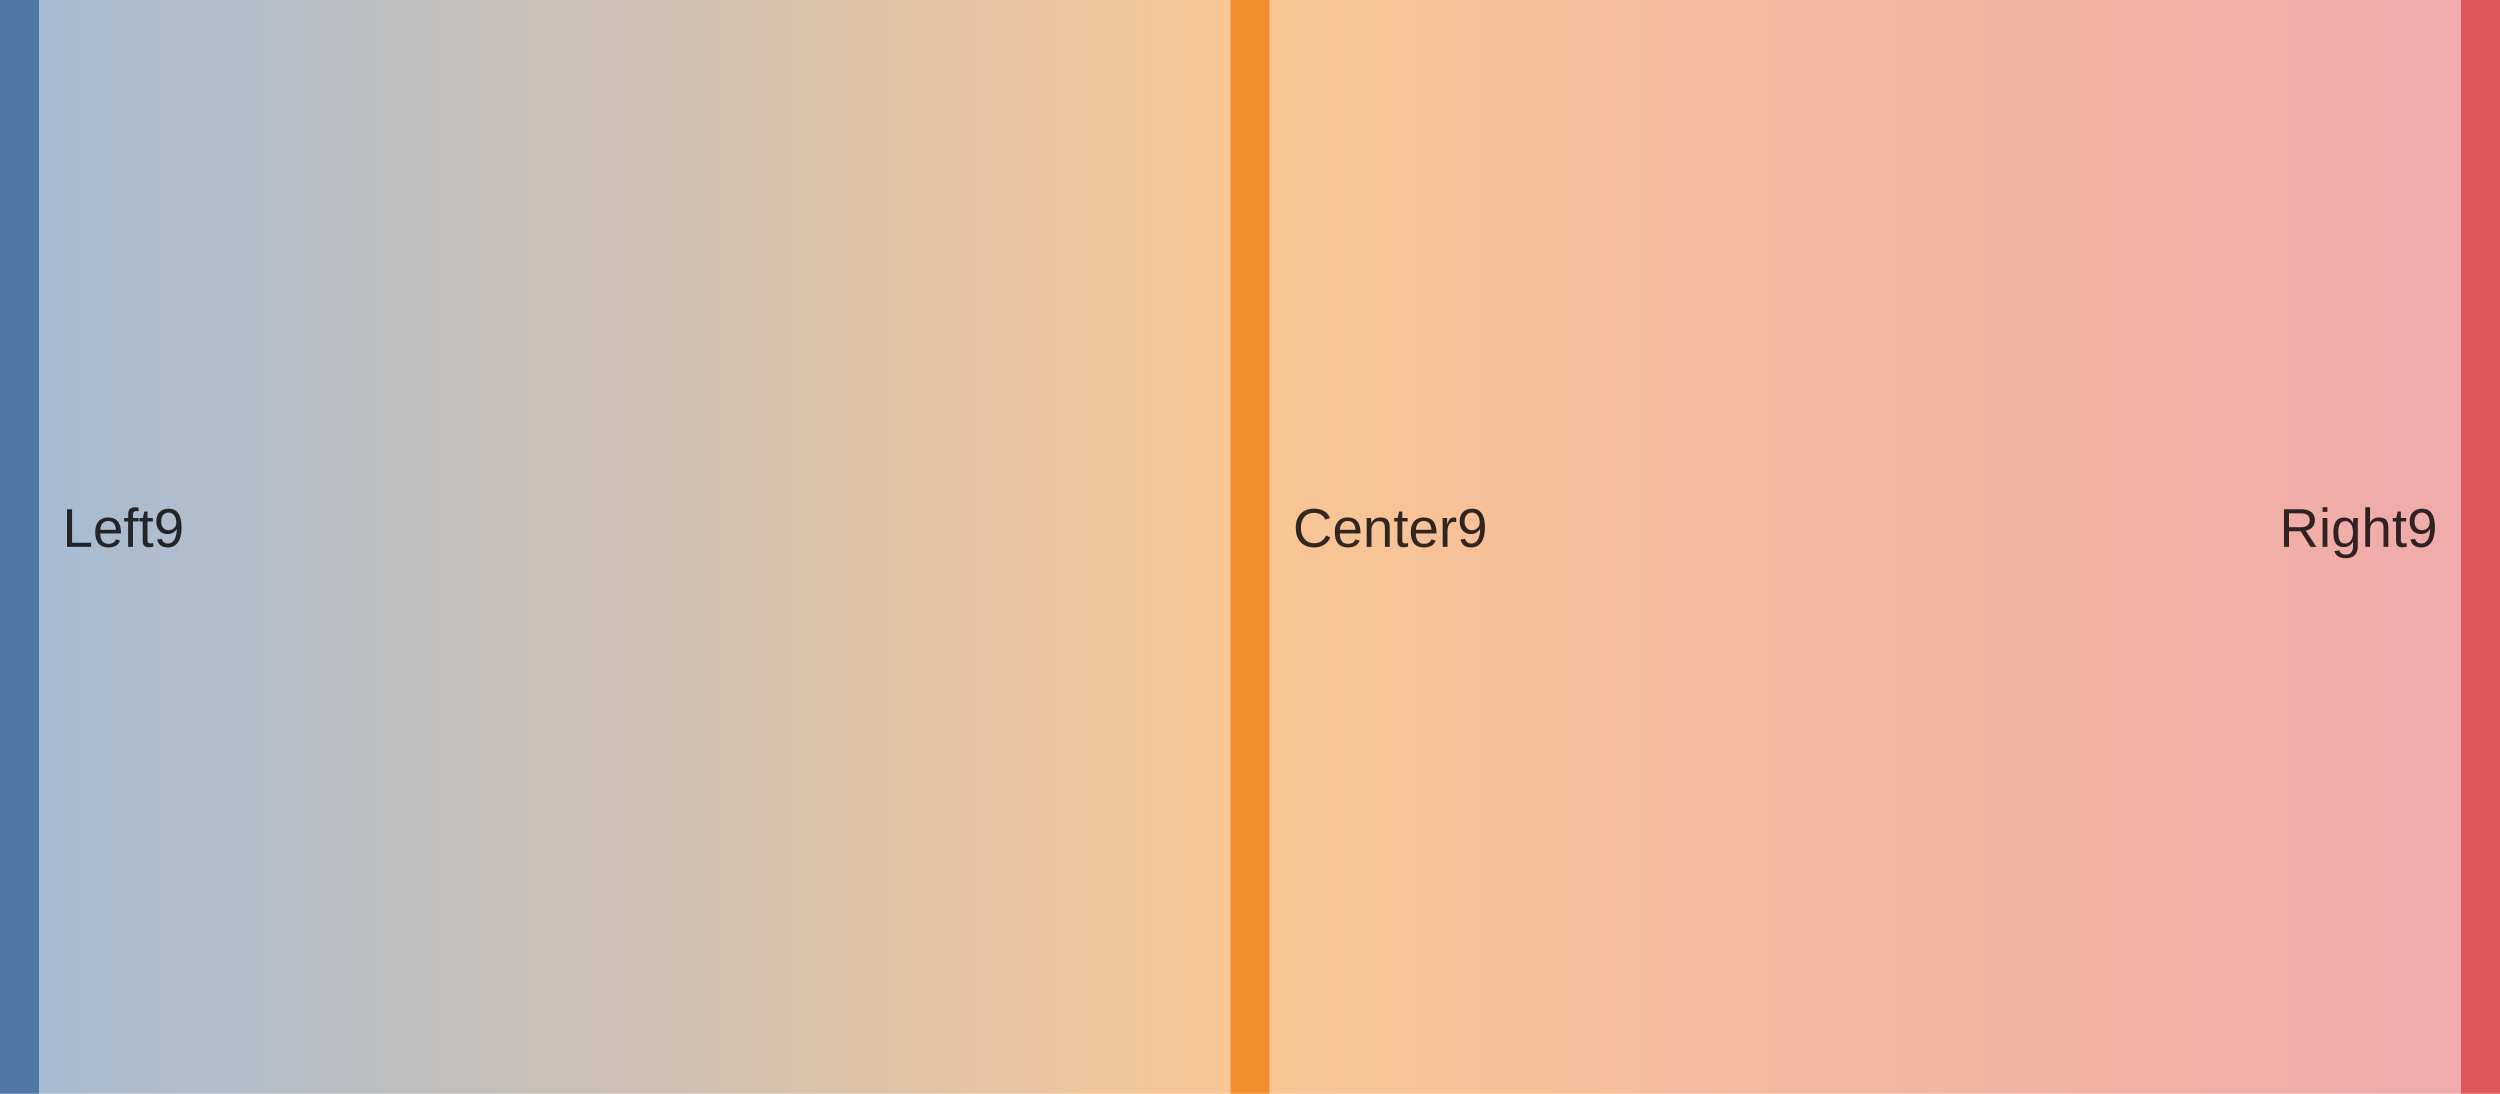
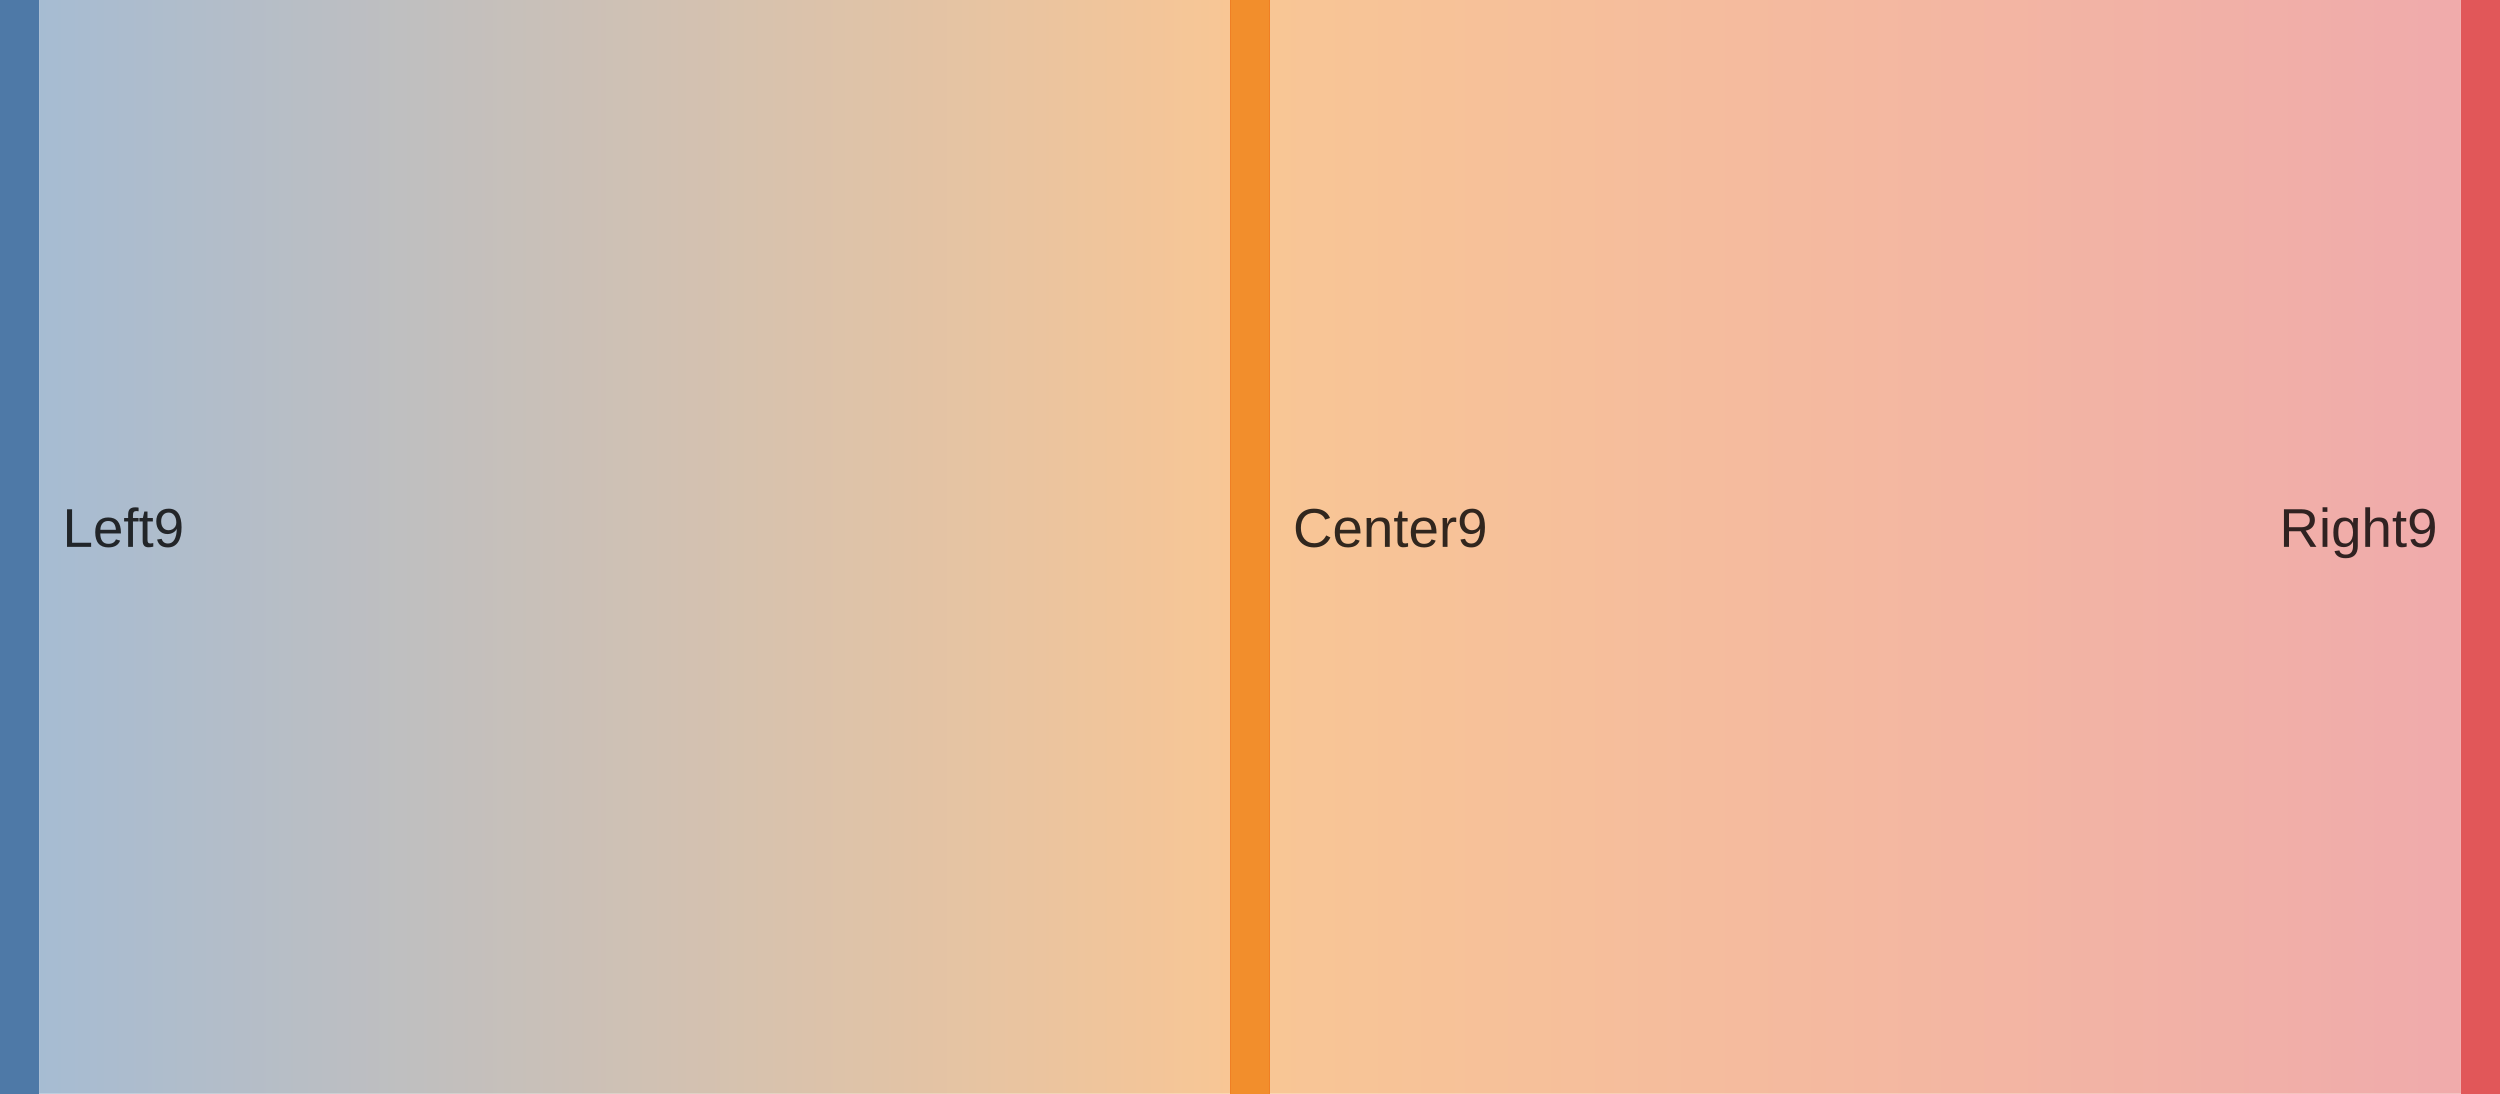
<svg xmlns="http://www.w3.org/2000/svg" id="stress_sankey_batch1_usemaxwidth_false_fixed_size_004" width="640" height="280" viewBox="0 0 640 280" role="graphics-document document" aria-roledescription="sankey" style="background-color: white;">
-   <style>#stress_sankey_batch1_usemaxwidth_false_fixed_size_004{font-family:"trebuchet ms",verdana,arial,sans-serif;font-size:16px;fill:#333;}@keyframes edge-animation-frame{from{stroke-dashoffset:0;}}@keyframes dash{to{stroke-dashoffset:0;}}#stress_sankey_batch1_usemaxwidth_false_fixed_size_004 .edge-animation-slow{stroke-dasharray:9,5!important;stroke-dashoffset:900;animation:dash 50s linear infinite;stroke-linecap:round;}#stress_sankey_batch1_usemaxwidth_false_fixed_size_004 .edge-animation-fast{stroke-dasharray:9,5!important;stroke-dashoffset:900;animation:dash 20s linear infinite;stroke-linecap:round;}#stress_sankey_batch1_usemaxwidth_false_fixed_size_004 .error-icon{fill:#552222;}#stress_sankey_batch1_usemaxwidth_false_fixed_size_004 .error-text{fill:#552222;stroke:#552222;}#stress_sankey_batch1_usemaxwidth_false_fixed_size_004 .edge-thickness-normal{stroke-width:1px;}#stress_sankey_batch1_usemaxwidth_false_fixed_size_004 .edge-thickness-thick{stroke-width:3.5px;}#stress_sankey_batch1_usemaxwidth_false_fixed_size_004 .edge-pattern-solid{stroke-dasharray:0;}#stress_sankey_batch1_usemaxwidth_false_fixed_size_004 .edge-thickness-invisible{stroke-width:0;fill:none;}#stress_sankey_batch1_usemaxwidth_false_fixed_size_004 .edge-pattern-dashed{stroke-dasharray:3;}#stress_sankey_batch1_usemaxwidth_false_fixed_size_004 .edge-pattern-dotted{stroke-dasharray:2;}#stress_sankey_batch1_usemaxwidth_false_fixed_size_004 .marker{fill:#333333;stroke:#333333;}#stress_sankey_batch1_usemaxwidth_false_fixed_size_004 .marker.cross{stroke:#333333;}#stress_sankey_batch1_usemaxwidth_false_fixed_size_004 svg{font-family:"trebuchet ms",verdana,arial,sans-serif;font-size:16px;}#stress_sankey_batch1_usemaxwidth_false_fixed_size_004 p{margin:0;}#stress_sankey_batch1_usemaxwidth_false_fixed_size_004 .label{font-family:"trebuchet ms",verdana,arial,sans-serif;}#stress_sankey_batch1_usemaxwidth_false_fixed_size_004 :root{--mermaid-font-family:"trebuchet ms",verdana,arial,sans-serif;}</style>
+   <style>#stress_sankey_batch1_usemaxwidth_false_fixed_size_004{font-family:"trebuchet ms",verdana,arial,sans-serif;font-size:16px;fill:#333;}@keyframes edge-animation-frame{from{stroke-dashoffset:0;}}@keyframes dash{to{stroke-dashoffset:0;}}#stress_sankey_batch1_usemaxwidth_false_fixed_size_004 .edge-animation-slow{stroke-dasharray:9,5!important;stroke-dashoffset:900;animation:dash 50s linear infinite;stroke-linecap:round;}#stress_sankey_batch1_usemaxwidth_false_fixed_size_004 .edge-animation-fast{stroke-dasharray:9,5!important;stroke-dashoffset:900;animation:dash 20s linear infinite;stroke-linecap:round;}#stress_sankey_batch1_usemaxwidth_false_fixed_size_004 .error-icon{fill:#552222;}#stress_sankey_batch1_usemaxwidth_false_fixed_size_004 .error-text{fill:#552222;stroke:#552222;}#stress_sankey_batch1_usemaxwidth_false_fixed_size_004 .edge-thickness-normal{stroke-width:1px;}#stress_sankey_batch1_usemaxwidth_false_fixed_size_004 .edge-thickness-thick{stroke-width:3.5px;}#stress_sankey_batch1_usemaxwidth_false_fixed_size_004 .edge-pattern-solid{stroke-dasharray:0;}#stress_sankey_batch1_usemaxwidth_false_fixed_size_004 .edge-thickness-invisible{stroke-width:0;fill:none;}#stress_sankey_batch1_usemaxwidth_false_fixed_size_004 .edge-pattern-dashed{stroke-dasharray:3;}#stress_sankey_batch1_usemaxwidth_false_fixed_size_004 .edge-pattern-dotted{stroke-dasharray:2;}#stress_sankey_batch1_usemaxwidth_false_fixed_size_004 .marker{fill:#333333;stroke:#333333;}#stress_sankey_batch1_usemaxwidth_false_fixed_size_004 .marker.cross{stroke:#333333;}#stress_sankey_batch1_usemaxwidth_false_fixed_size_004 svg{font-family:"trebuchet ms",verdana,arial,sans-serif;font-size:16px;}#stress_sankey_batch1_usemaxwidth_false_fixed_size_004 p{margin:0;}#stress_sankey_batch1_usemaxwidth_false_fixed_size_004 .label{font-family:"trebuchet ms",verdana,arial,sans-serif;}#stress_sankey_batch1_usemaxwidth_false_fixed_size_004 .node-labels{font-family:"trebuchet ms",verdana,arial,sans-serif;}#stress_sankey_batch1_usemaxwidth_false_fixed_size_004 .sankey-label-bg{stroke:#ECECFF;stroke-width:4px;stroke-linejoin:round;paint-order:stroke;}#stress_sankey_batch1_usemaxwidth_false_fixed_size_004 .sankey-label-fg{fill:#333;}#stress_sankey_batch1_usemaxwidth_false_fixed_size_004 .node rect{shape-rendering:crispEdges;}#stress_sankey_batch1_usemaxwidth_false_fixed_size_004 .link{fill:none;stroke-opacity:0.5;mix-blend-mode:multiply;}#stress_sankey_batch1_usemaxwidth_false_fixed_size_004 .node .neo-node{stroke:#9370DB;}#stress_sankey_batch1_usemaxwidth_false_fixed_size_004 [data-look="neo"].node rect,#stress_sankey_batch1_usemaxwidth_false_fixed_size_004 [data-look="neo"].cluster rect,#stress_sankey_batch1_usemaxwidth_false_fixed_size_004 [data-look="neo"].node polygon{stroke:#9370DB;filter:drop-shadow(1px 2px 2px rgba(185, 185, 185, 1));}#stress_sankey_batch1_usemaxwidth_false_fixed_size_004 [data-look="neo"].node path{stroke:#9370DB;stroke-width:1px;}#stress_sankey_batch1_usemaxwidth_false_fixed_size_004 [data-look="neo"].node .outer-path{filter:drop-shadow(1px 2px 2px rgba(185, 185, 185, 1));}#stress_sankey_batch1_usemaxwidth_false_fixed_size_004 [data-look="neo"].node .neo-line path{stroke:#9370DB;filter:none;}#stress_sankey_batch1_usemaxwidth_false_fixed_size_004 [data-look="neo"].node circle{stroke:#9370DB;filter:drop-shadow(1px 2px 2px rgba(185, 185, 185, 1));}#stress_sankey_batch1_usemaxwidth_false_fixed_size_004 [data-look="neo"].node circle .state-start{fill:#000000;}#stress_sankey_batch1_usemaxwidth_false_fixed_size_004 [data-look="neo"].icon-shape .icon{fill:#9370DB;filter:drop-shadow(1px 2px 2px rgba(185, 185, 185, 1));}#stress_sankey_batch1_usemaxwidth_false_fixed_size_004 [data-look="neo"].icon-shape .icon-neo path{stroke:#9370DB;filter:drop-shadow(1px 2px 2px rgba(185, 185, 185, 1));}#stress_sankey_batch1_usemaxwidth_false_fixed_size_004 :root{--mermaid-font-family:"trebuchet ms",verdana,arial,sans-serif;}</style>
  <g />
  <g class="nodes">
    <g class="node" id="node-1" transform="translate(0,0)" x="0" y="0">
      <rect height="280" width="10" fill="#4e79a7" />
    </g>
    <g class="node" id="node-2" transform="translate(315,0)" x="315" y="0">
      <rect height="280" width="10" fill="#f28e2c" />
    </g>
    <g class="node" id="node-3" transform="translate(630,0)" x="630" y="0">
      <rect height="280" width="10" fill="#e15759" />
    </g>
  </g>
  <g class="node-labels" font-size="14">
    <text x="16" y="140" dy="0em" text-anchor="start">Left
9</text>
    <text x="331" y="140" dy="0em" text-anchor="start">Center
9</text>
    <text x="624" y="140" dy="0em" text-anchor="end">Right
9</text>
  </g>
  <g class="links" fill="none" stroke-opacity="0.5">
    <g class="link" style="mix-blend-mode: multiply;">
      <linearGradient id="linearGradient-4" gradientUnits="userSpaceOnUse" x1="10" x2="315">
        <stop offset="0%" stop-color="#4e79a7" />
        <stop offset="100%" stop-color="#f28e2c" />
      </linearGradient>
      <path d="M10,140C162.5,140,162.5,140,315,140" stroke="url(#linearGradient-4)" stroke-width="280" />
    </g>
    <g class="link" style="mix-blend-mode: multiply;">
      <linearGradient id="linearGradient-5" gradientUnits="userSpaceOnUse" x1="325" x2="630">
        <stop offset="0%" stop-color="#f28e2c" />
        <stop offset="100%" stop-color="#e15759" />
      </linearGradient>
      <path d="M325,140C477.5,140,477.5,140,630,140" stroke="url(#linearGradient-5)" stroke-width="280" />
    </g>
  </g>
</svg>
